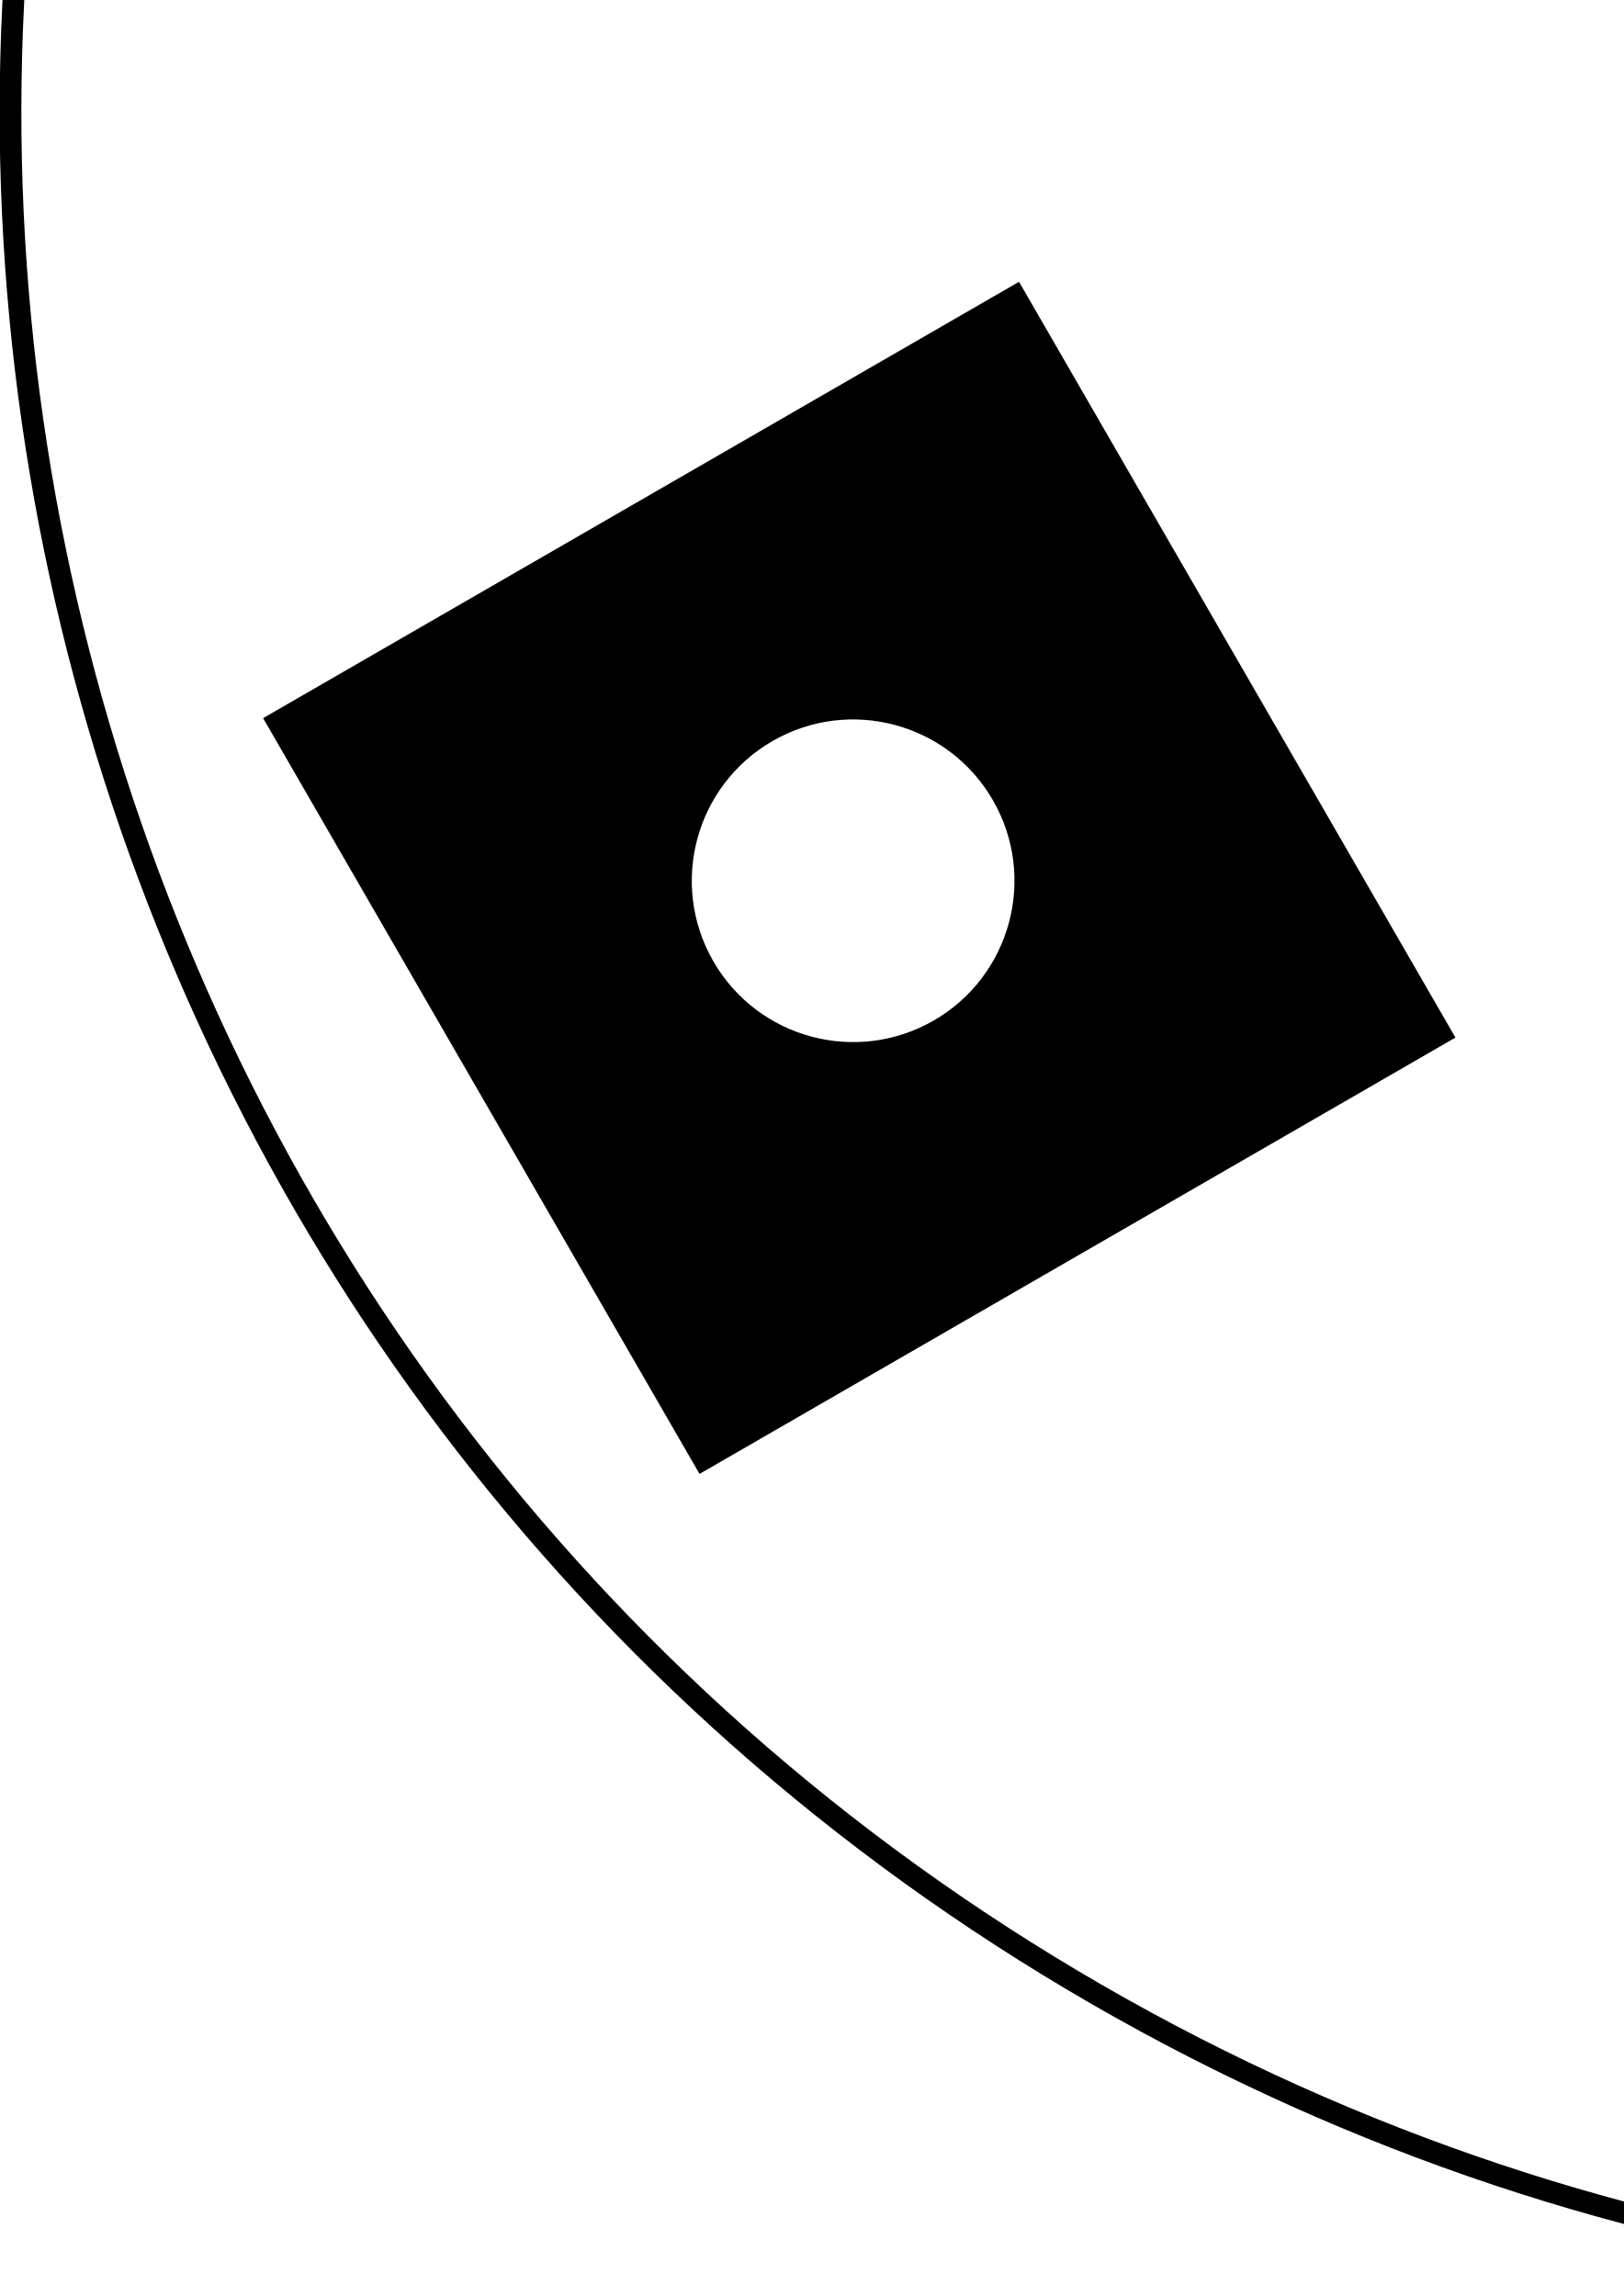
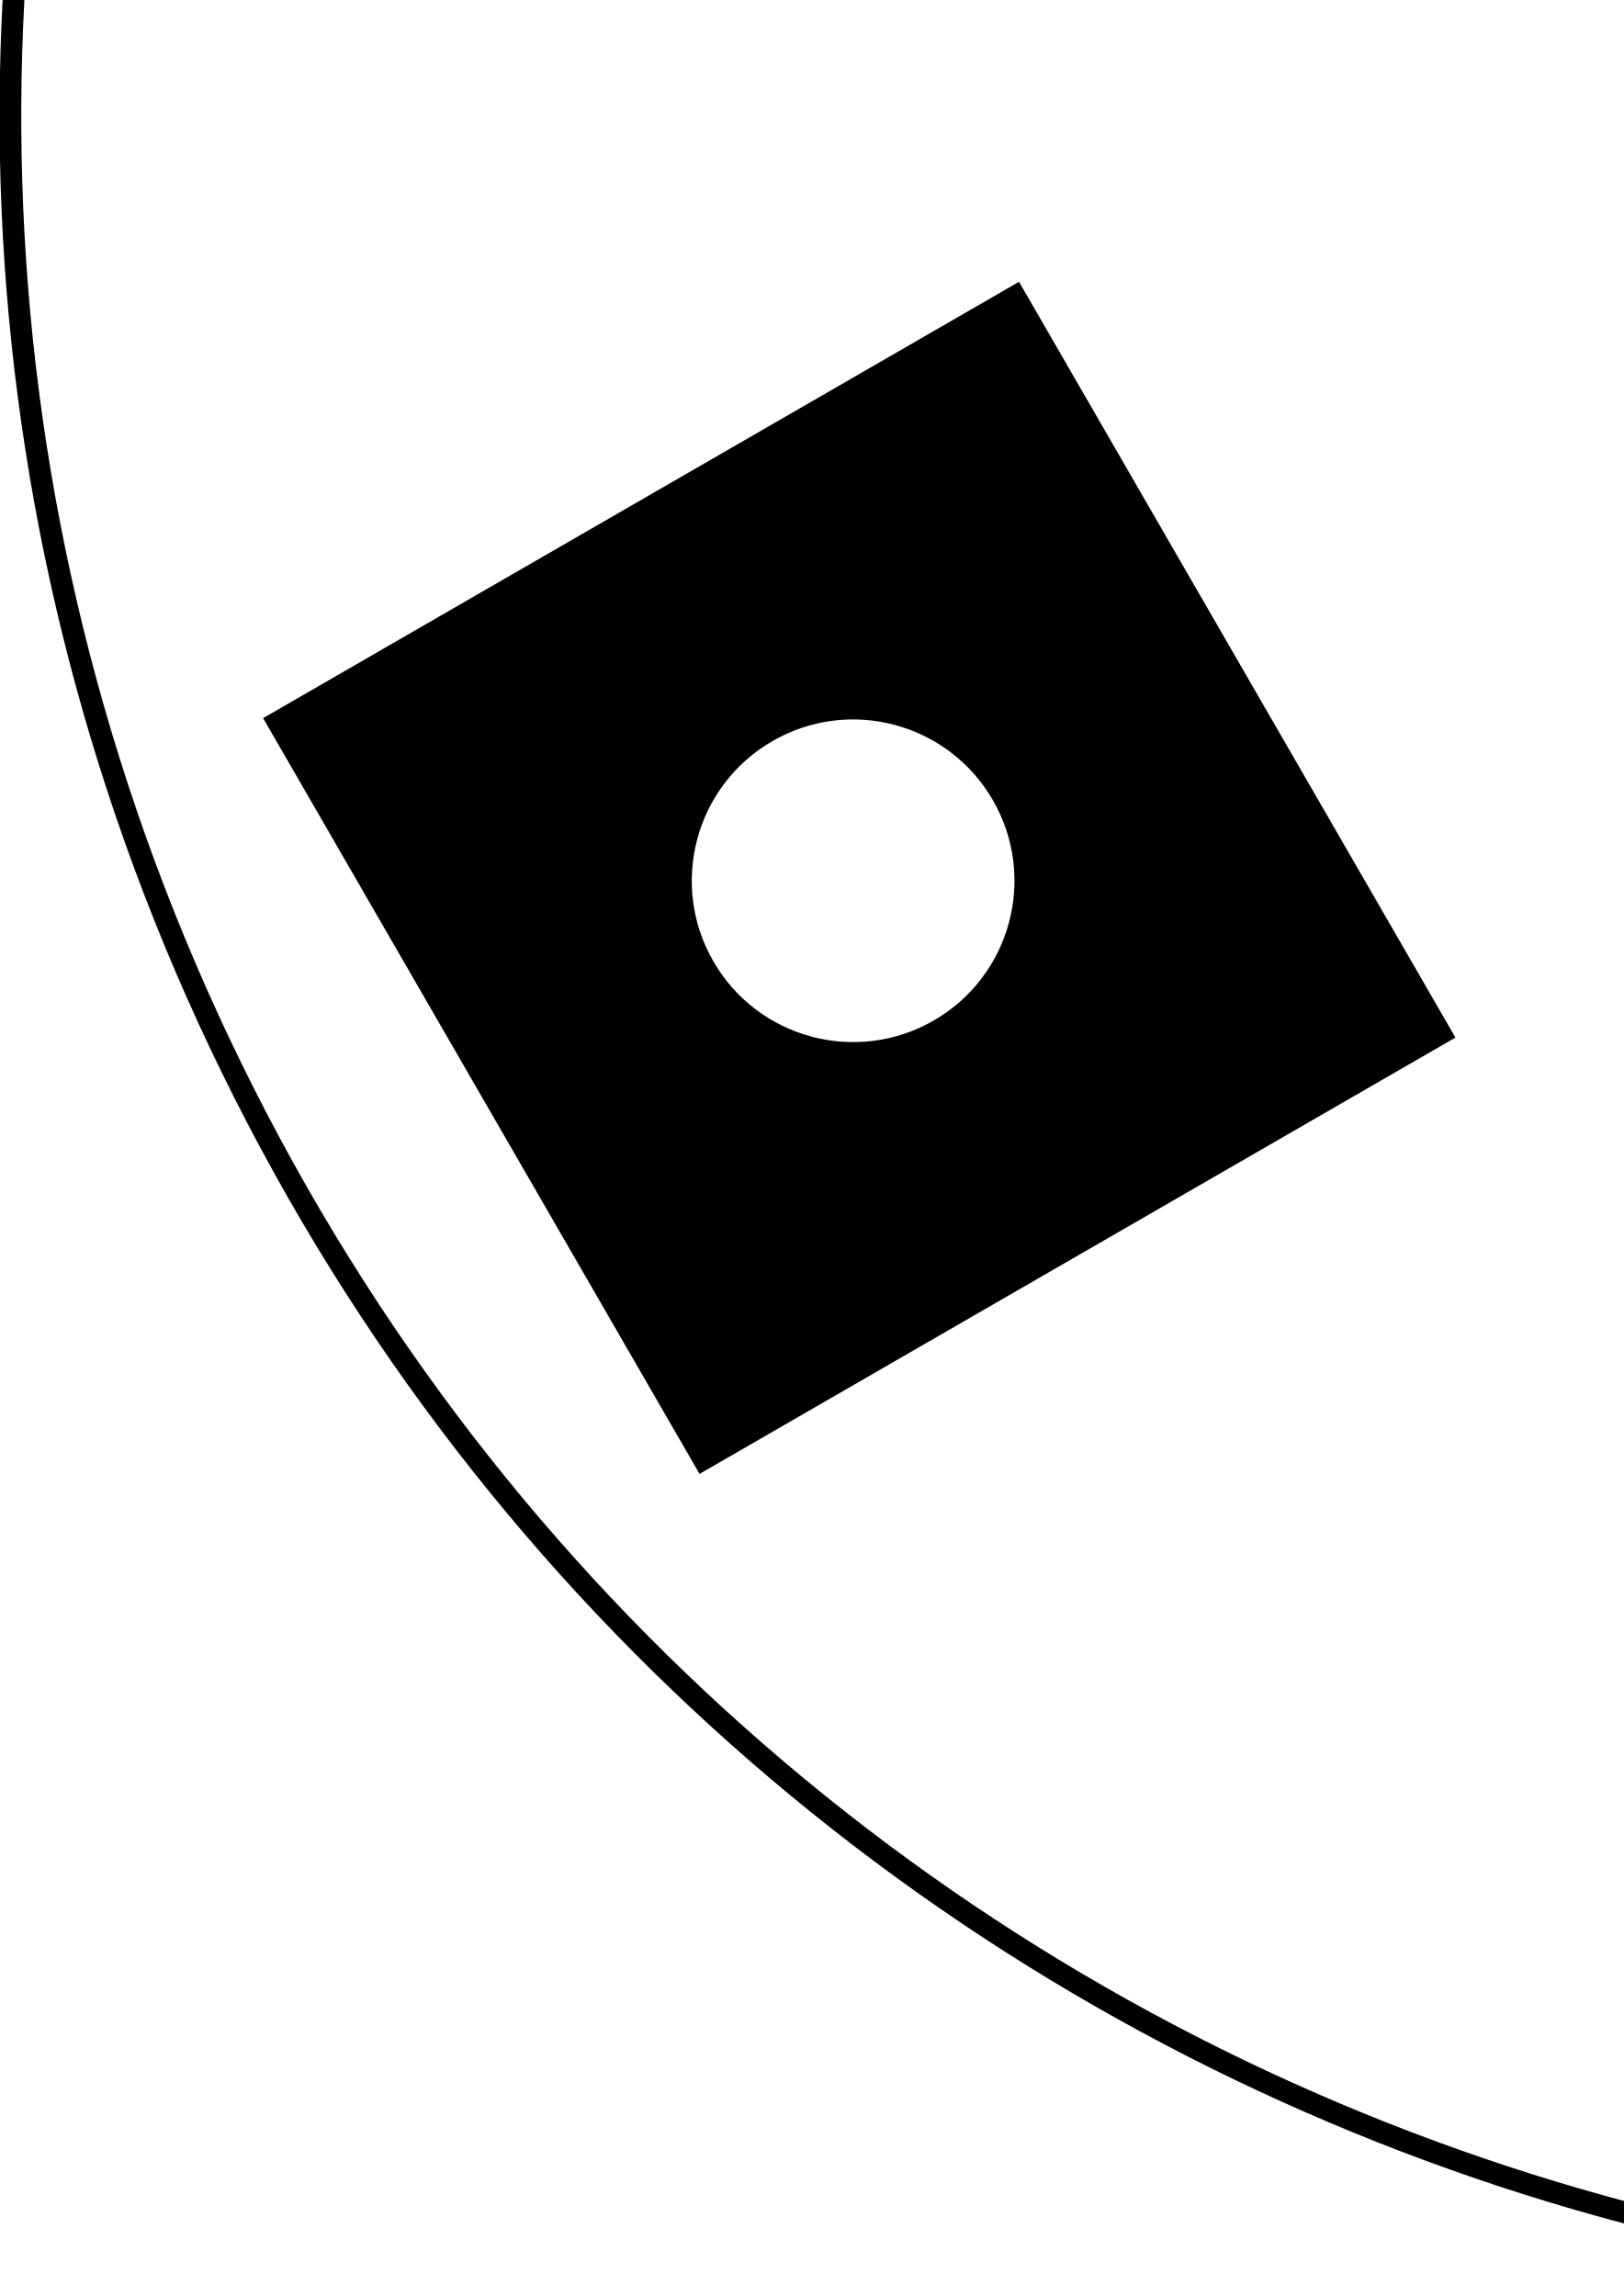
<svg xmlns="http://www.w3.org/2000/svg" width="210mm" height="297mm" viewBox="0 0 744.094 1052.362" id="svg2" version="1.1">
  <defs id="defs4" />
-   <g id="layer1">
-     <rect style="opacity:1;fill:#000000;fill-opacity:1;stroke:#000000;stroke-width:1.14;stroke-miterlimit:4;stroke-dasharray:none;stroke-opacity:1" id="rect4192" width="398.86" height="398.86" x="345.917" y="-1739.274" transform="matrix(0.5,0.8660254,-0.8660254,0.5,0,0)" />
-     <path style="opacity:1;fill:#000000;fill-opacity:1;stroke:#000000;stroke-width:1.14;stroke-miterlimit:4;stroke-dasharray:none;stroke-opacity:1" d="m 1878.645,329.366 -345.423,-199.431 -199.431,345.423 345.423,199.431 199.431,-345.423 z m -251.148,59.557 a 24.917,24.917 0 0 1 0.3,25.422 24.917,24.917 0 0 1 -34.037,9.121 24.917,24.917 0 0 1 -9.12,-34.039 24.917,24.917 0 0 1 34.038,-9.119 24.917,24.917 0 0 1 8.819,8.616 z" id="rect4194" />
-     <path style="opacity:1;fill:#000000;fill-opacity:1;stroke:#000000;stroke-width:1.14;stroke-miterlimit:4;stroke-dasharray:none;stroke-opacity:1" d="m 1199.43,552.932 -398.861,7.5e-4 6.9e-4,398.861 398.861,-7.7e-4 -7e-4,-398.861 z m -158.204,173.429 a 49.503,49.503 0 0 1 7.846,26.746 49.503,49.503 0 0 1 -49.503,49.505 49.503,49.503 0 0 1 -49.503,-49.504 49.503,49.503 0 0 1 49.504,-49.503 49.503,49.503 0 0 1 41.656,22.756 z" id="rect4196" />
-     <path style="opacity:1;fill:#000000;fill-opacity:1;stroke:#000000;stroke-width:1.14;stroke-miterlimit:4;stroke-dasharray:none;stroke-opacity:1" d="m 466.779,129.936 -345.424,199.431 199.43,345.422 345.424,-199.431 -199.43,-345.422 z m -11.293,236.513 a 74.502,74.502 0 0 1 -27.271,101.77 74.502,74.502 0 0 1 -101.771,-27.268 74.502,74.502 0 0 1 27.27,-101.772 74.502,74.502 0 0 1 101.772,27.27 z" id="rect4198" />
-     <path style="opacity:1;fill:#000000;fill-opacity:1;stroke:#000000;stroke-width:1.14;stroke-miterlimit:4;stroke-dasharray:none;stroke-opacity:1" d="m 666.209,-370.634 -345.423,-199.431 -199.431,345.423 345.423,199.431 199.431,-345.423 z m -188.961,21.139 a 99.668,99.668 0 0 1 1.199,101.69 99.668,99.668 0 0 1 -136.148,36.481 99.668,99.668 0 0 1 -36.481,-136.148 99.668,99.668 0 0 1 136.148,-36.481 99.668,99.668 0 0 1 35.282,34.458 z" id="rect4200" />
-     <path style="opacity:1;fill:#000000;fill-opacity:1;stroke:#000000;stroke-width:1.14;stroke-miterlimit:4;stroke-dasharray:none;stroke-opacity:1" d="m 1199.43,-847.068 -398.861,7.6e-4 7.8e-4,398.861 398.861,-6.8e-4 -7e-4,-398.861 z m -95.008,131.879 a 124.585,124.585 0 0 1 19.75,67.313 124.585,124.585 0 0 1 -124.584,124.585 124.585,124.585 0 0 1 -124.585,-124.584 124.585,124.585 0 0 1 124.584,-124.585 124.585,124.585 0 0 1 104.835,57.271 z" id="rect4202" />
-     <ellipse style="opacity:1;fill:none;fill-opacity:1;stroke:#000000;stroke-width:9.957;stroke-miterlimit:4;stroke-dasharray:none;stroke-opacity:1" id="path4136" cx="892.206" cy="-454.653" rx="995.022" ry="995.022" transform="matrix(0.8660254,0.5,-0.5,0.8660254,0,0)" />
-     <circle style="opacity:1;fill:#000000;fill-opacity:1;stroke:#000000;stroke-width:1.225;stroke-miterlimit:4;stroke-dasharray:none;stroke-opacity:1" id="path4170" cx="545.347" cy="-839.844" r="30.637" transform="matrix(0.5,0.8660254,-0.8660254,0.5,0,0)" />
-     <g id="g4255">
-       <path id="path4239" d="m 952.02,-647.998 100,0 0,0" style="fill:none;fill-rule:evenodd;stroke:#ff0000;stroke-width:4.88;stroke-linecap:butt;stroke-linejoin:miter;stroke-miterlimit:4;stroke-dasharray:none;stroke-opacity:1" />
-       <path id="path4241" d="m 1000.233,-695.626 0,95.241 0,0" style="fill:none;fill-rule:evenodd;stroke:#ff0000;stroke-width:4.762;stroke-linecap:butt;stroke-linejoin:miter;stroke-miterlimit:4;stroke-dasharray:none;stroke-opacity:1" />
+   <g id="layer1" style="display:inline">
+     <g id="g4806" transform="matrix(-1,0,0,-1,2000,104.7244)">
+       <g id="g4852" transform="matrix(-0.5,-0.8660254,0.8660254,-0.5,1454.653,944.5688)">
+         <rect style="opacity:1;fill:#000000;fill-opacity:1;stroke:#000000;stroke-width:1.14;stroke-miterlimit:4;stroke-dasharray:none;stroke-opacity:1" id="rect4192" width="398.86" height="398.86" x="800.57" y="-847.068" />
+         <path style="opacity:1;fill:#000000;fill-opacity:1;stroke:#000000;stroke-width:1.14;stroke-miterlimit:4;stroke-dasharray:none;stroke-opacity:1" d="m 1679.215,-570.064 -345.424,199.43 199.43,345.424 345.424,-199.43 -199.43,-345.424 z m -73.996,247.279 a 24.917,24.917 0 0 1 22.166,12.451 24.917,24.917 0 0 1 -9.119,34.037 24.917,24.917 0 0 1 -34.039,-9.121 24.917,24.917 0 0 1 9.121,-34.037 24.917,24.917 0 0 1 11.871,-3.33 z" id="rect4194" />
+         <path style="opacity:1;fill:#000000;fill-opacity:1;stroke:#000000;stroke-width:1.14;stroke-miterlimit:4;stroke-dasharray:none;stroke-opacity:1" d="M 1533.221,129.936 1333.791,475.359 1679.215,674.789 1878.645,329.365 1533.221,129.936 Z m 71.092,223.723 a 49.503,49.503 0 0 1 27.086,6.578 49.503,49.503 0 0 1 18.121,67.623 49.503,49.503 0 0 1 -67.623,18.119 49.503,49.503 0 0 1 -18.119,-67.623 49.503,49.503 0 0 1 40.535,-24.697 z" id="rect4196" />
+         <path style="opacity:1;fill:#000000;fill-opacity:1;stroke:#000000;stroke-width:1.14;stroke-miterlimit:4;stroke-dasharray:none;stroke-opacity:1" d="m 800.57,552.932 0,398.861 398.859,0 0,-398.861 -398.859,0 z M 999.75,680.969 a 74.502,74.502 0 0 1 74.5,74.502 74.502,74.502 0 0 1 -74.5,74.502 A 74.502,74.502 0 0 1 925.248,755.471 74.502,74.502 0 0 1 999.75,680.969 Z" id="rect4198" />
+         <path style="opacity:1;fill:#000000;fill-opacity:1;stroke:#000000;stroke-width:1.14;stroke-miterlimit:4;stroke-dasharray:none;stroke-opacity:1" d="M 466.779,129.936 121.355,329.365 320.785,674.789 666.209,475.359 466.779,129.936 Z m -76.174,174.215 a 99.668,99.668 0 0 1 88.666,49.807 99.668,99.668 0 0 1 -36.48,136.148 99.668,99.668 0 0 1 -136.148,-36.48 99.668,99.668 0 0 1 36.48,-136.148 99.668,99.668 0 0 1 47.482,-13.326 z" id="rect4200" />
+         <path style="opacity:1;fill:#000000;fill-opacity:1;stroke:#000000;stroke-width:1.14;stroke-miterlimit:4;stroke-dasharray:none;stroke-opacity:1" d="M 320.785,-570.064 121.355,-224.641 466.779,-25.211 666.209,-370.635 320.785,-570.064 Z m 66.707,148.219 a 124.585,124.585 0 0 1 68.17,16.553 124.585,124.585 0 0 1 45.602,170.186 124.585,124.585 0 0 1 -170.186,45.602 124.585,124.585 0 0 1 -45.602,-170.186 124.585,124.585 0 0 1 102.016,-62.154 z" id="rect4202" />
+         <ellipse transform="matrix(-0.9984534,-0.05559545,0.05559545,-0.9984534,0,0)" style="opacity:1;fill:none;fill-opacity:1;stroke:#000000;stroke-width:9.957;stroke-miterlimit:4;stroke-dasharray:none;stroke-opacity:1" id="path4136" cx="-1001.365" cy="3.314" rx="995.022" ry="995.022" />
+         <circle style="opacity:1;fill:#000000;fill-opacity:1;stroke:#000000;stroke-width:1.225;stroke-miterlimit:4;stroke-dasharray:none;stroke-opacity:1" id="path4170" cx="1000" cy="52.362" r="30.637" />
+       </g>
+     </g>
+   </g>
+   <g id="layer2">
+     <g id="g4816">
+       <g style="stroke-width:10;stroke-miterlimit:4;stroke-dasharray:none" id="g4255">
+         <path style="fill:none;fill-rule:evenodd;stroke:#ff0000;stroke-width:10;stroke-linecap:butt;stroke-linejoin:miter;stroke-miterlimit:4;stroke-dasharray:none;stroke-opacity:1" d="m 952.02,-647.998 100,0 0,0" id="path4239" />
+         <path style="fill:none;fill-rule:evenodd;stroke:#ff0000;stroke-width:10;stroke-linecap:butt;stroke-linejoin:miter;stroke-miterlimit:4;stroke-dasharray:none;stroke-opacity:1" d="m 1000.233,-695.626 0,95.241 0,0" id="path4241" />
+       </g>
+       <rect y="-897.638" x="750" height="500" width="500" id="rect4158" style="opacity:1;fill:none;fill-opacity:1;stroke:#ff0000;stroke-width:10;stroke-miterlimit:4;stroke-dasharray:none;stroke-opacity:1" />
    </g>
  </g>
</svg>
